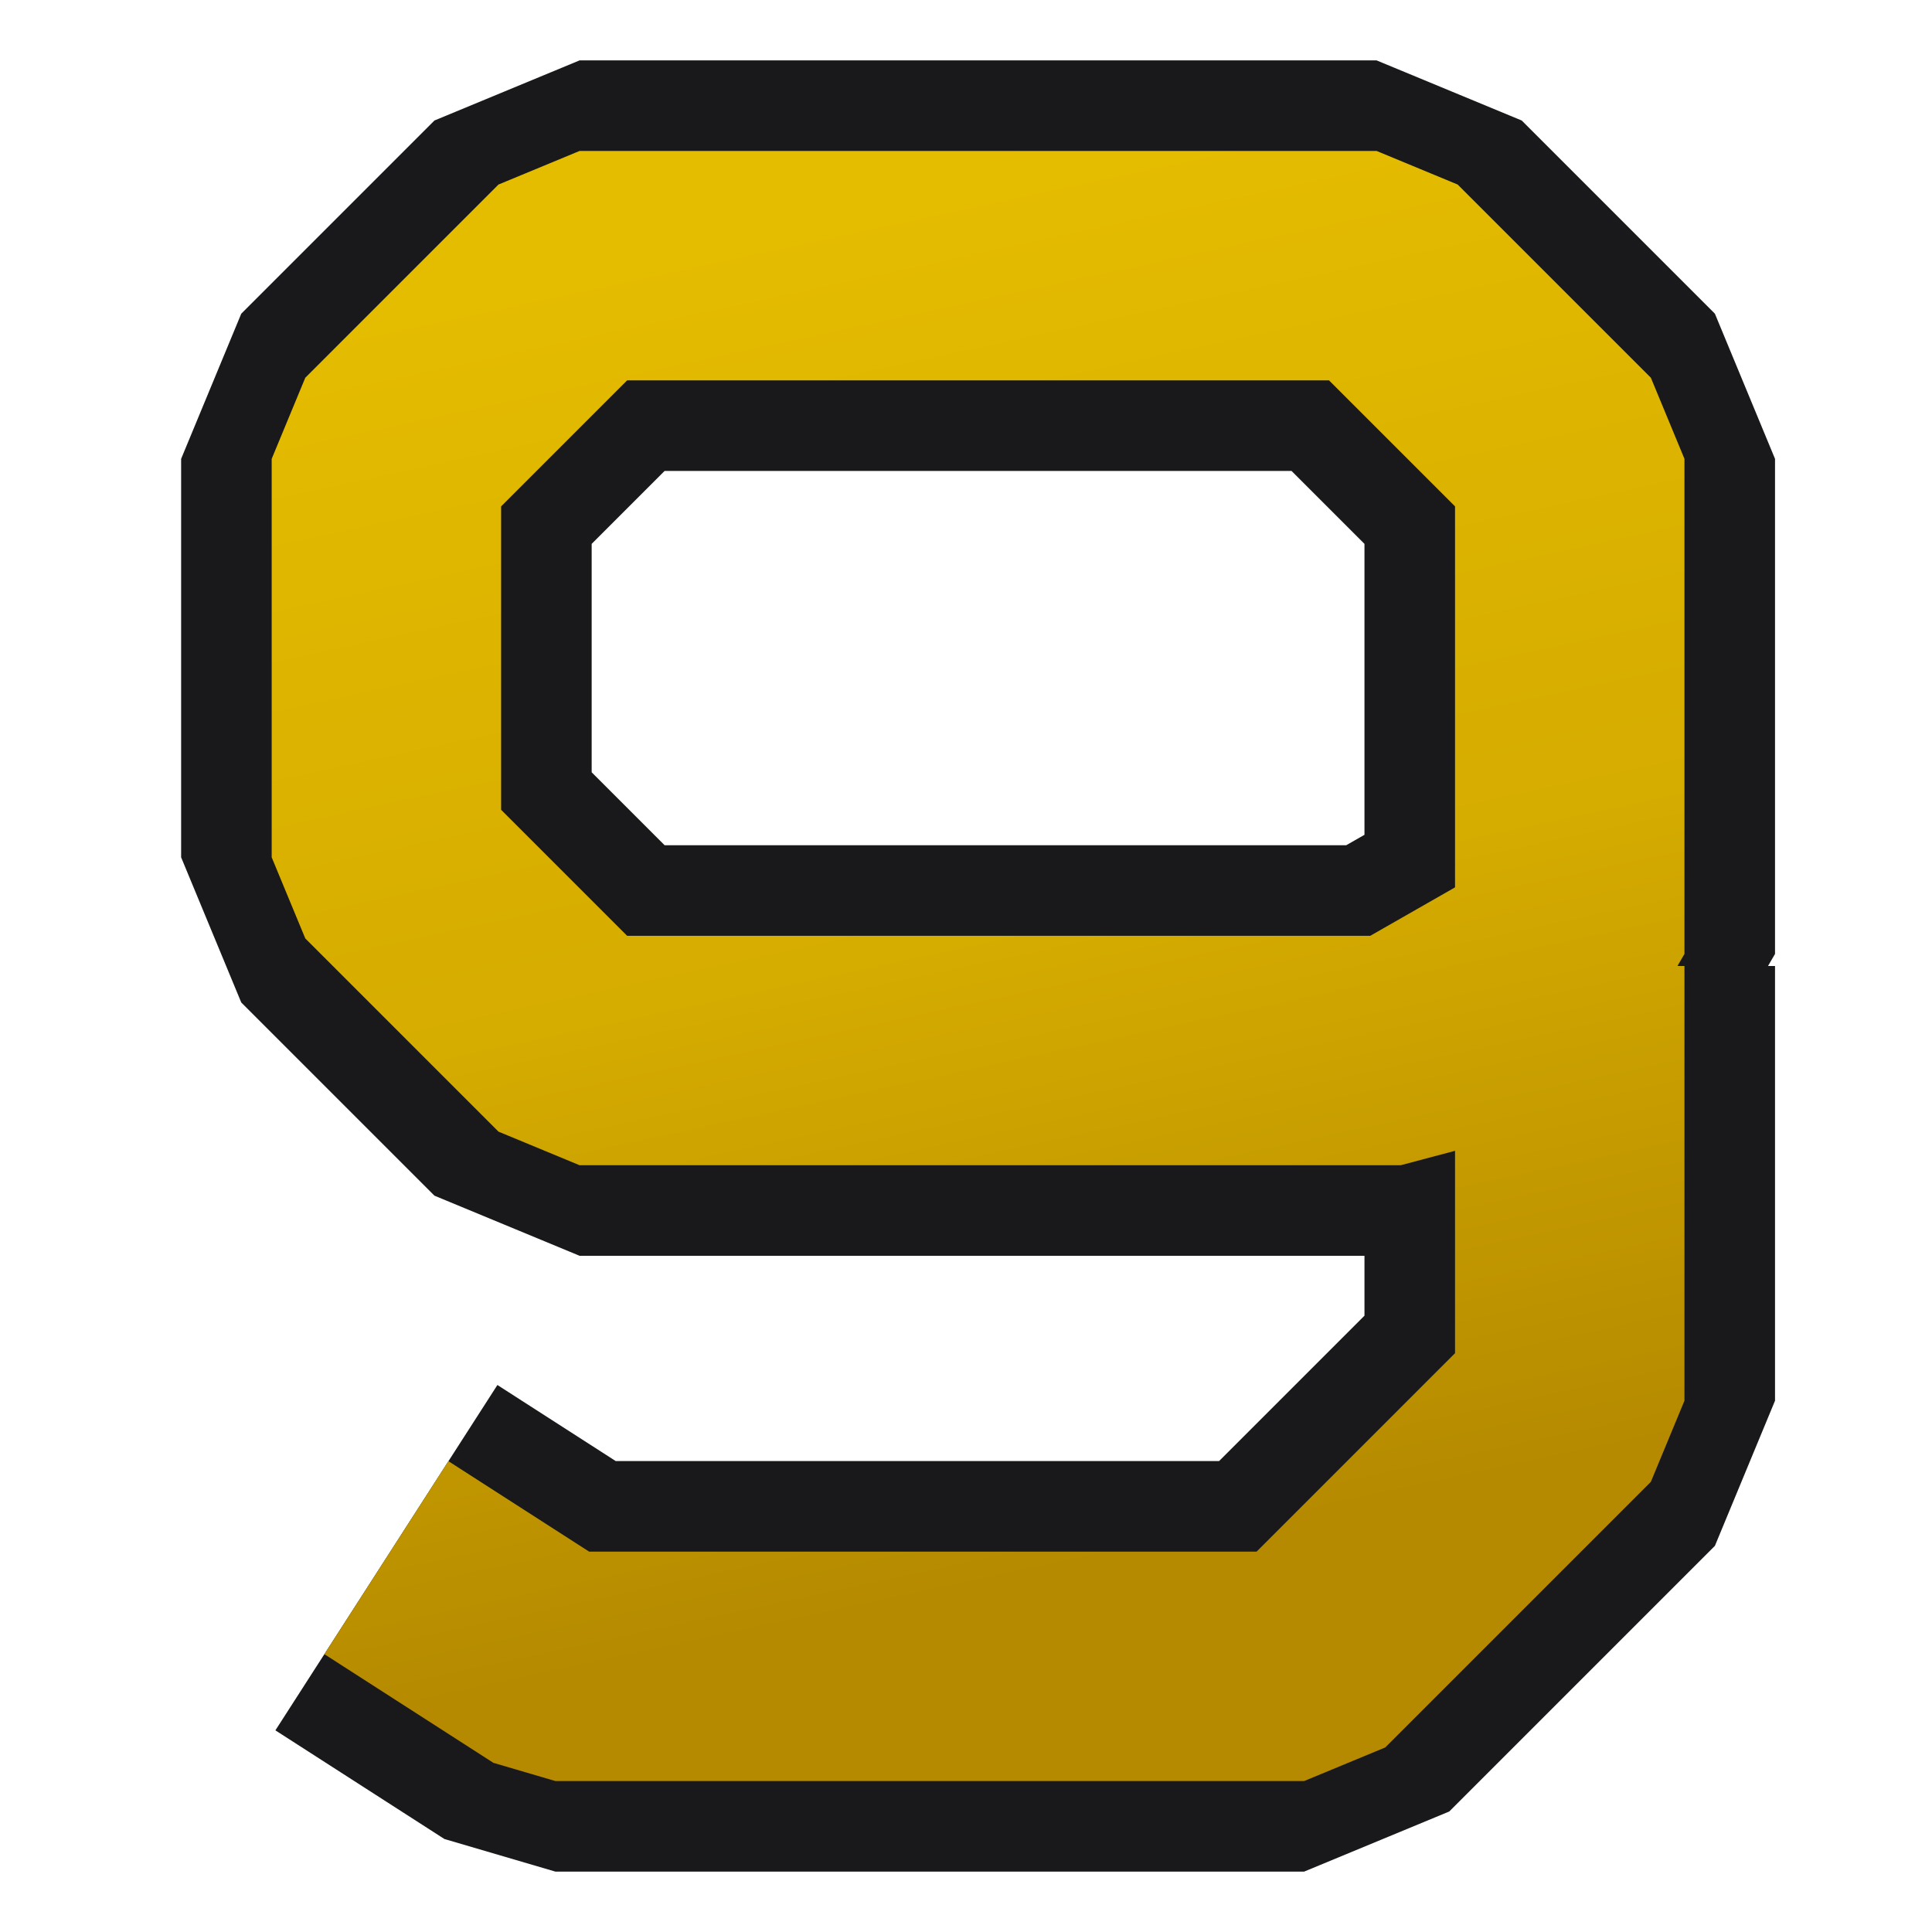
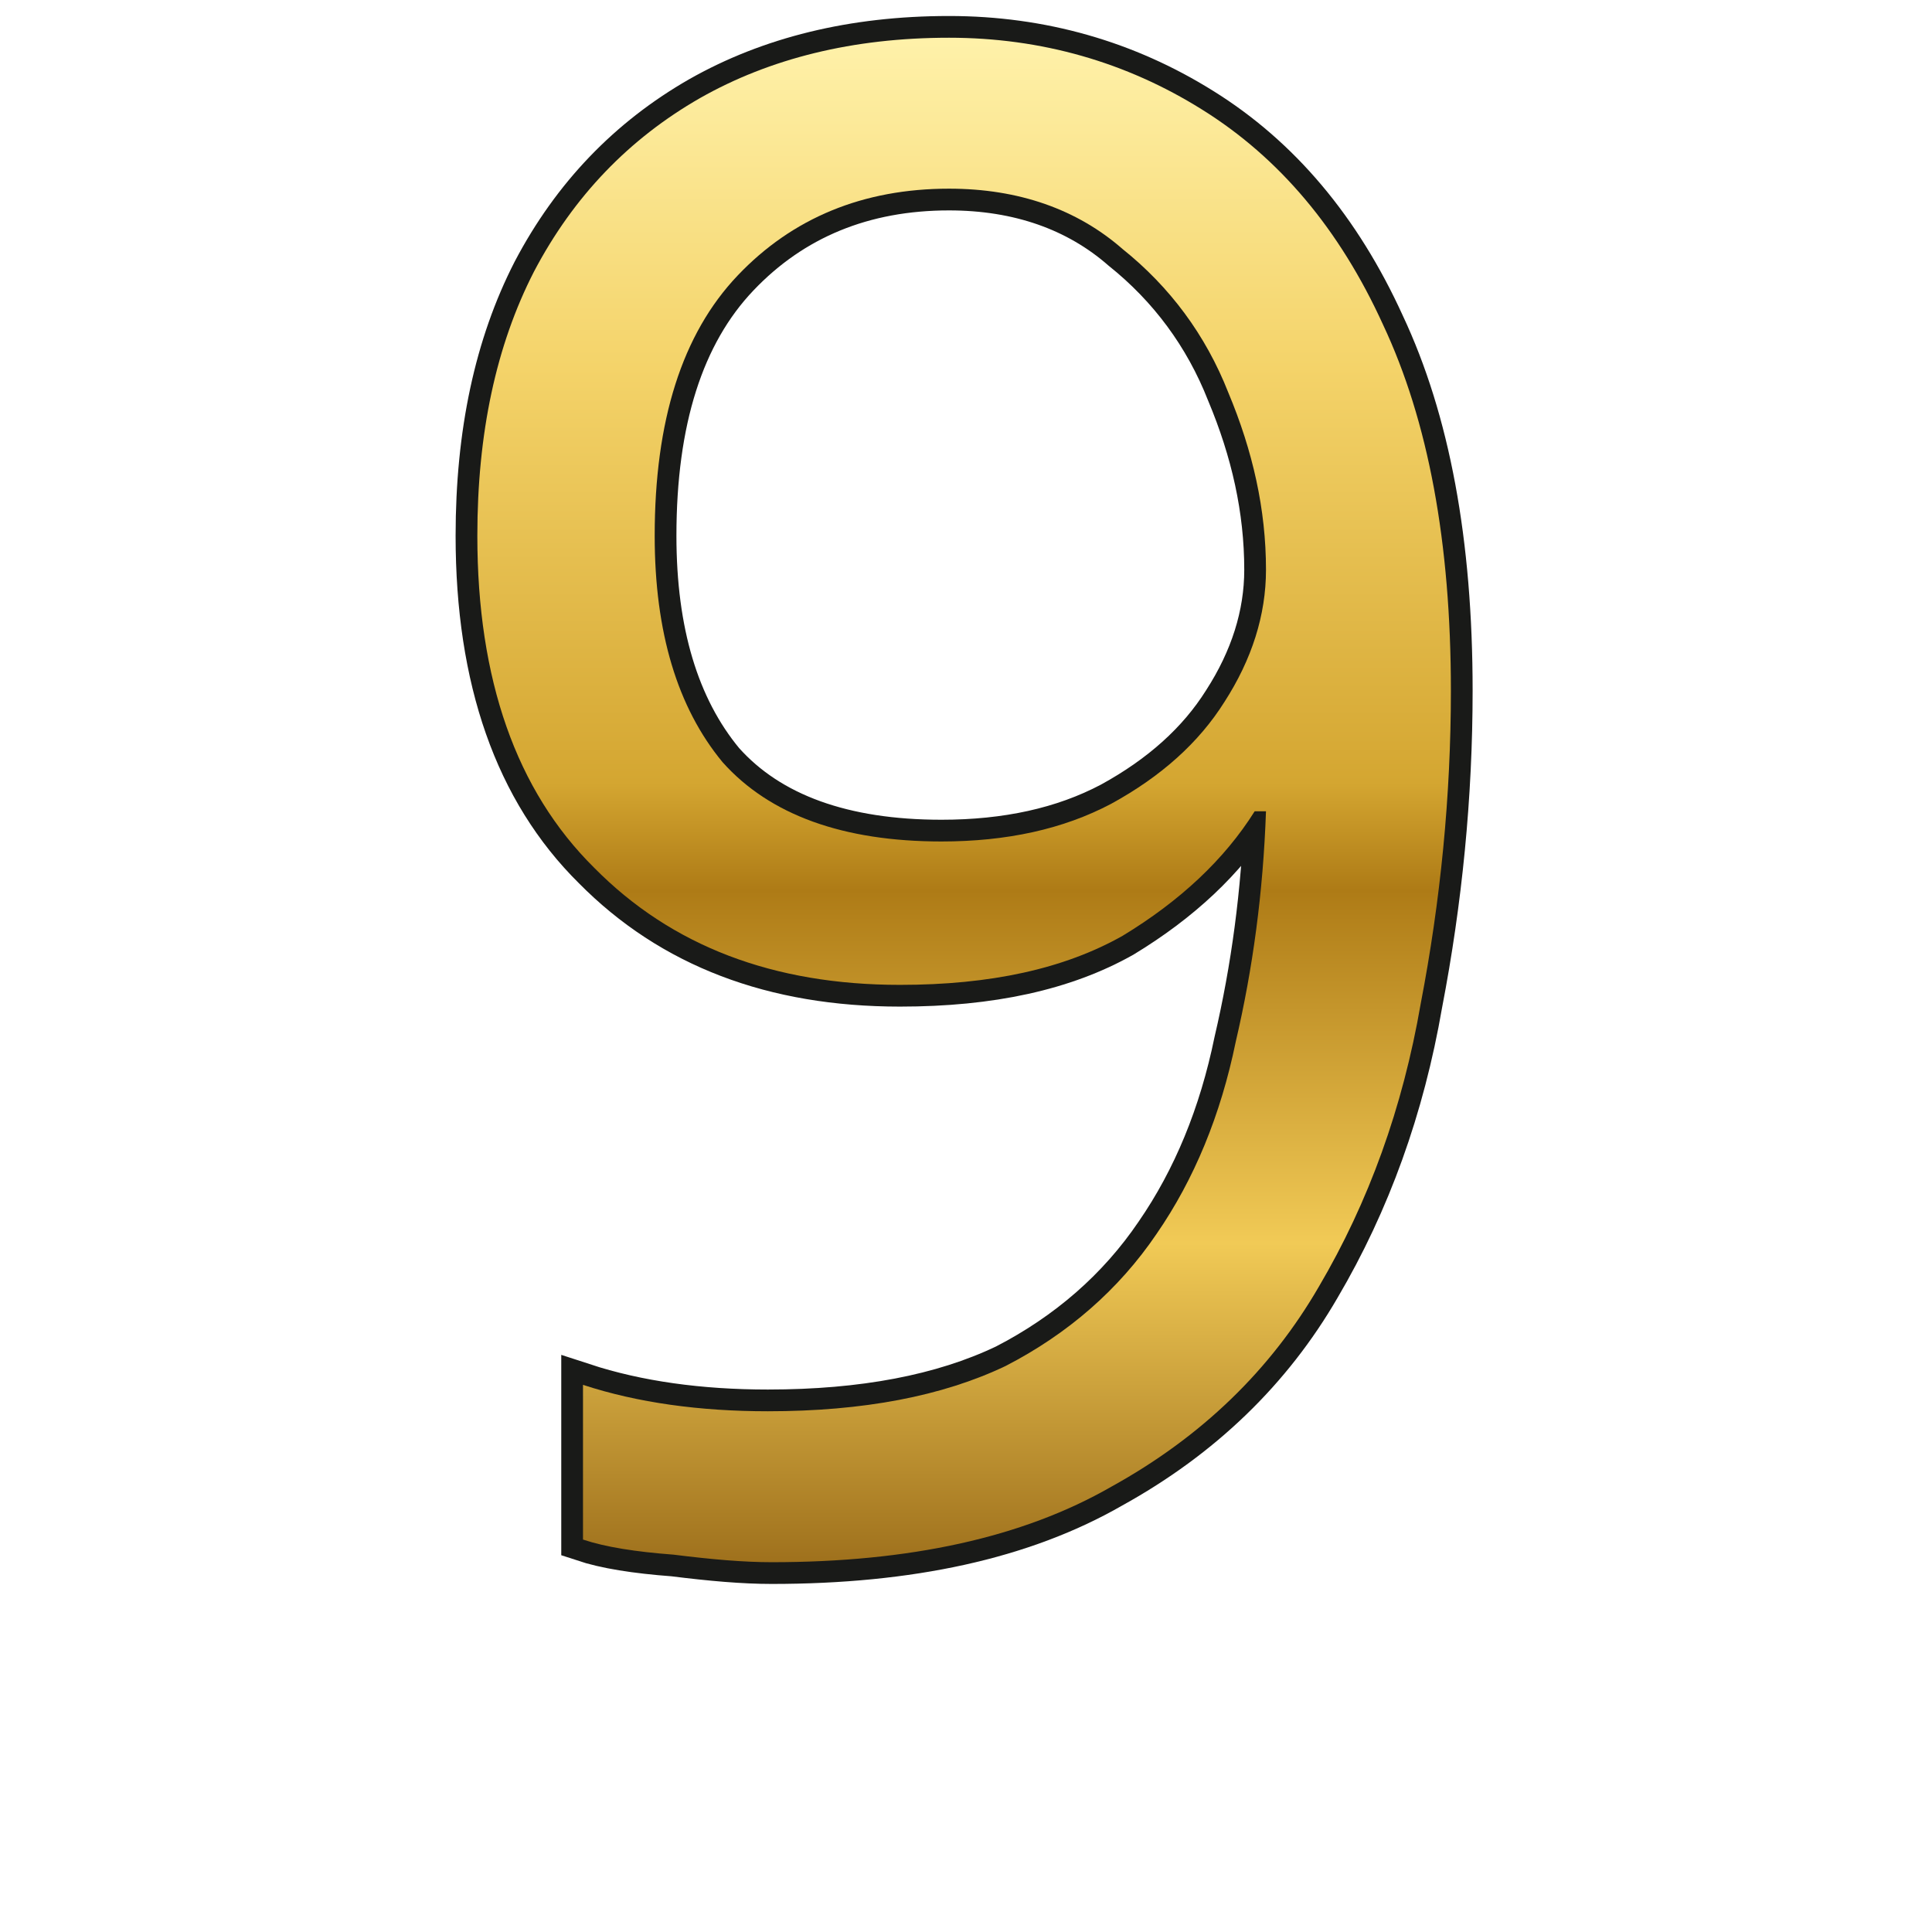
<svg xmlns="http://www.w3.org/2000/svg" width="8" height="8" viewBox="0 0 8 8">
  <defs>
-     <linearGradient id="gold" x1="0" y1="0" x2=".18" y2="1">
-       <stop stop-color="#e5bd00" />
-       <stop offset=".55" stop-color="#d5ac00" />
-       <stop offset="1" stop-color="#b58a00" />
+     <linearGradient id="gold" x1="0" y1="0" x2="0" y2="1">
+       <stop stop-color="#fff2ab" />
+       <stop offset=".22" stop-color="#f4d369" />
+       <stop offset=".49" stop-color="#d4a631" />
+       <stop offset=".56" stop-color="#ae7b16" />
+       <stop offset=".79" stop-color="#f1ca56" />
+       <stop offset="1" stop-color="#9e701c" />
    </linearGradient>
  </defs>
-   <path d="M1.6 6.45L2.3 6.9H5.4L6.5 5.8V4 M6.5 3.95L5.8 4.35H2.4L1.6 3.55V1.9L2.4 1.1H5.7L6.5 1.9Z" fill="none" stroke="#19191b" stroke-width="1.7" stroke-linecap="butt" stroke-linejoin="bevel" />
-   <path d="M1.6 6.45L2.3 6.9H5.4L6.5 5.8V4 M6.5 3.95L5.8 4.35H2.4L1.6 3.55V1.9L2.4 1.1H5.7L6.5 1.9Z" fill="none" stroke="url(#gold)" stroke-width=".95" stroke-linecap="butt" stroke-linejoin="bevel" />
+   <text x="4.0" y="6.375" font-family="Oxanium" font-weight="500" font-size="8.6" text-anchor="middle" fill="url(#gold)" stroke="#191a18" stroke-width=".18" paint-order="stroke fill">9</text>
</svg>
